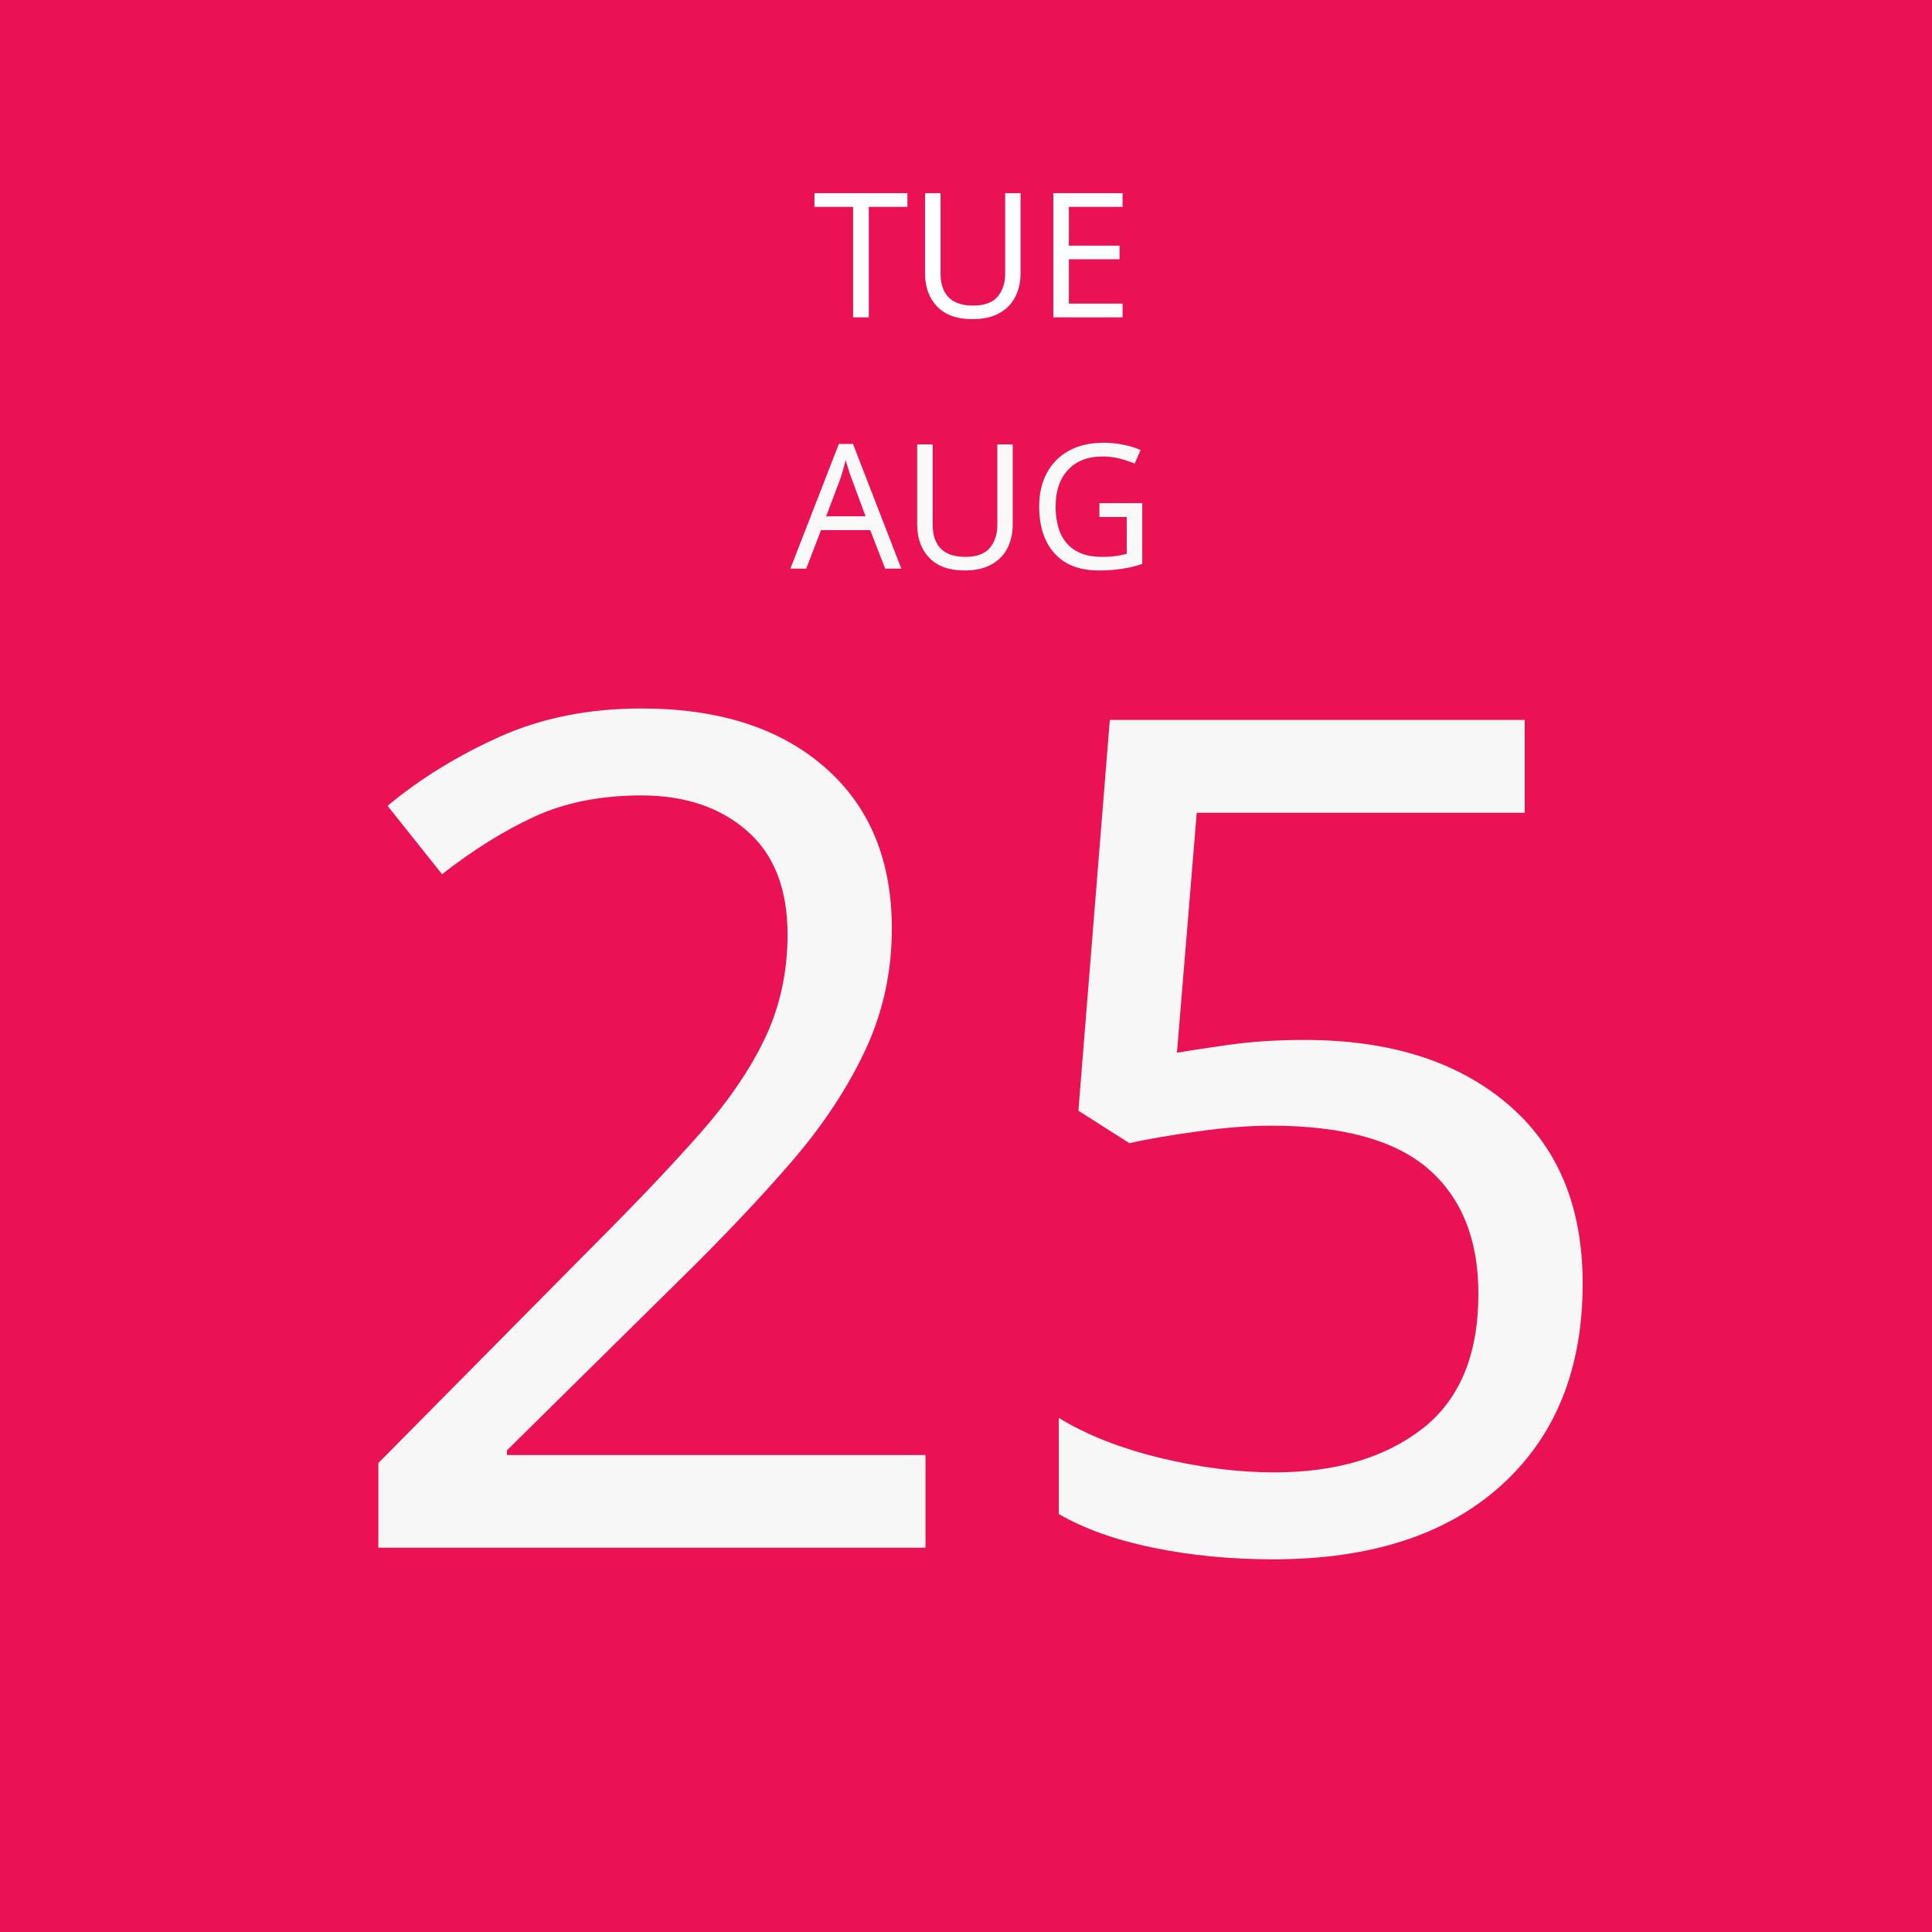
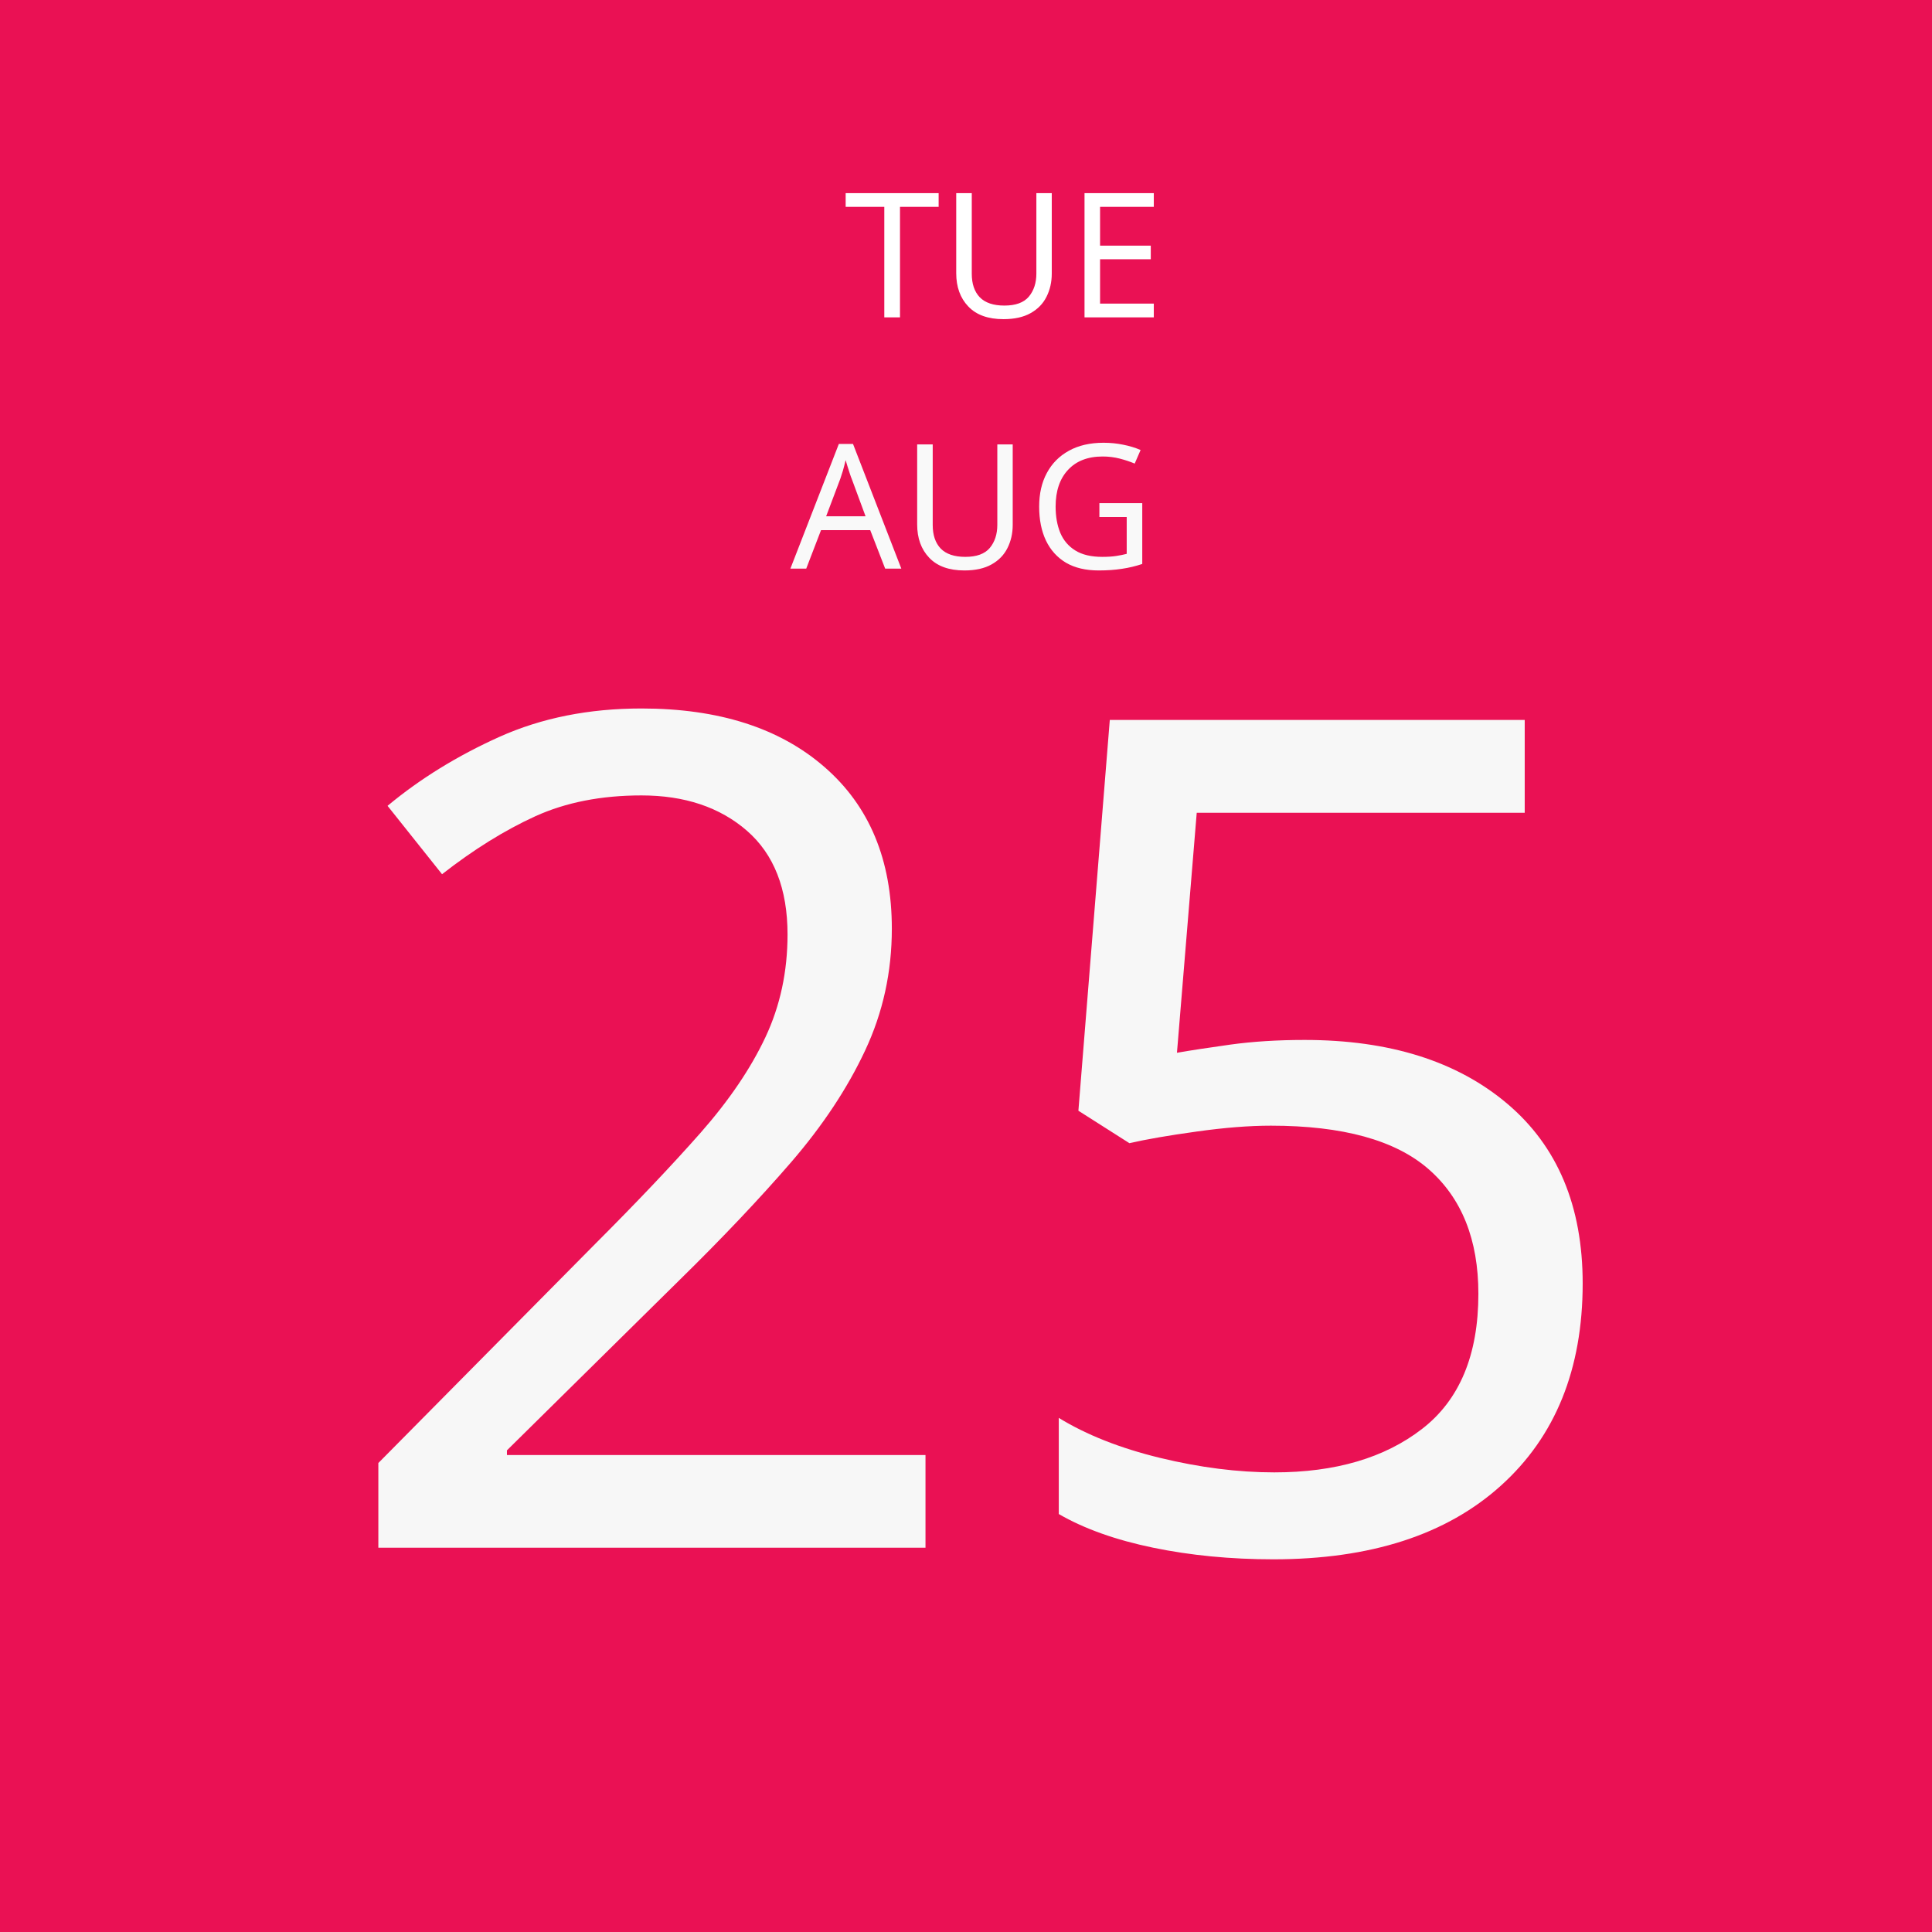
<svg xmlns="http://www.w3.org/2000/svg" version="1.1" id="Layer_1" x="0px" y="0px" width="200px" height="200px" viewBox="0 0 200 200" enable-background="new 0 0 200 200" xml:space="preserve">
  <rect fill="#EA1154" width="200" height="200" />
-   <text transform="matrix(1 0 0 1 84.1245 32.8516)" fill="#FFFFFF" font-family="'MyriadPro-Bold'" font-size="18">TUE</text>
+   <text transform="matrix(1 0 0 1 87.355 32.8516)" fill="#FFFFFF" font-family="'MyriadPro-Bold'" font-size="18">TUE</text>
  <text transform="matrix(1 0 0 1 81.8203 58.8652)" fill="#F9F9F9" font-family="'MyriadPro-Bold'" font-size="18">AUG</text>
  <text transform="matrix(1 0 0 1 33.4009 160.2168)" fill="#F7F7F7" font-family="'MyriadPro-Bold'" font-size="120">25</text>
</svg>
